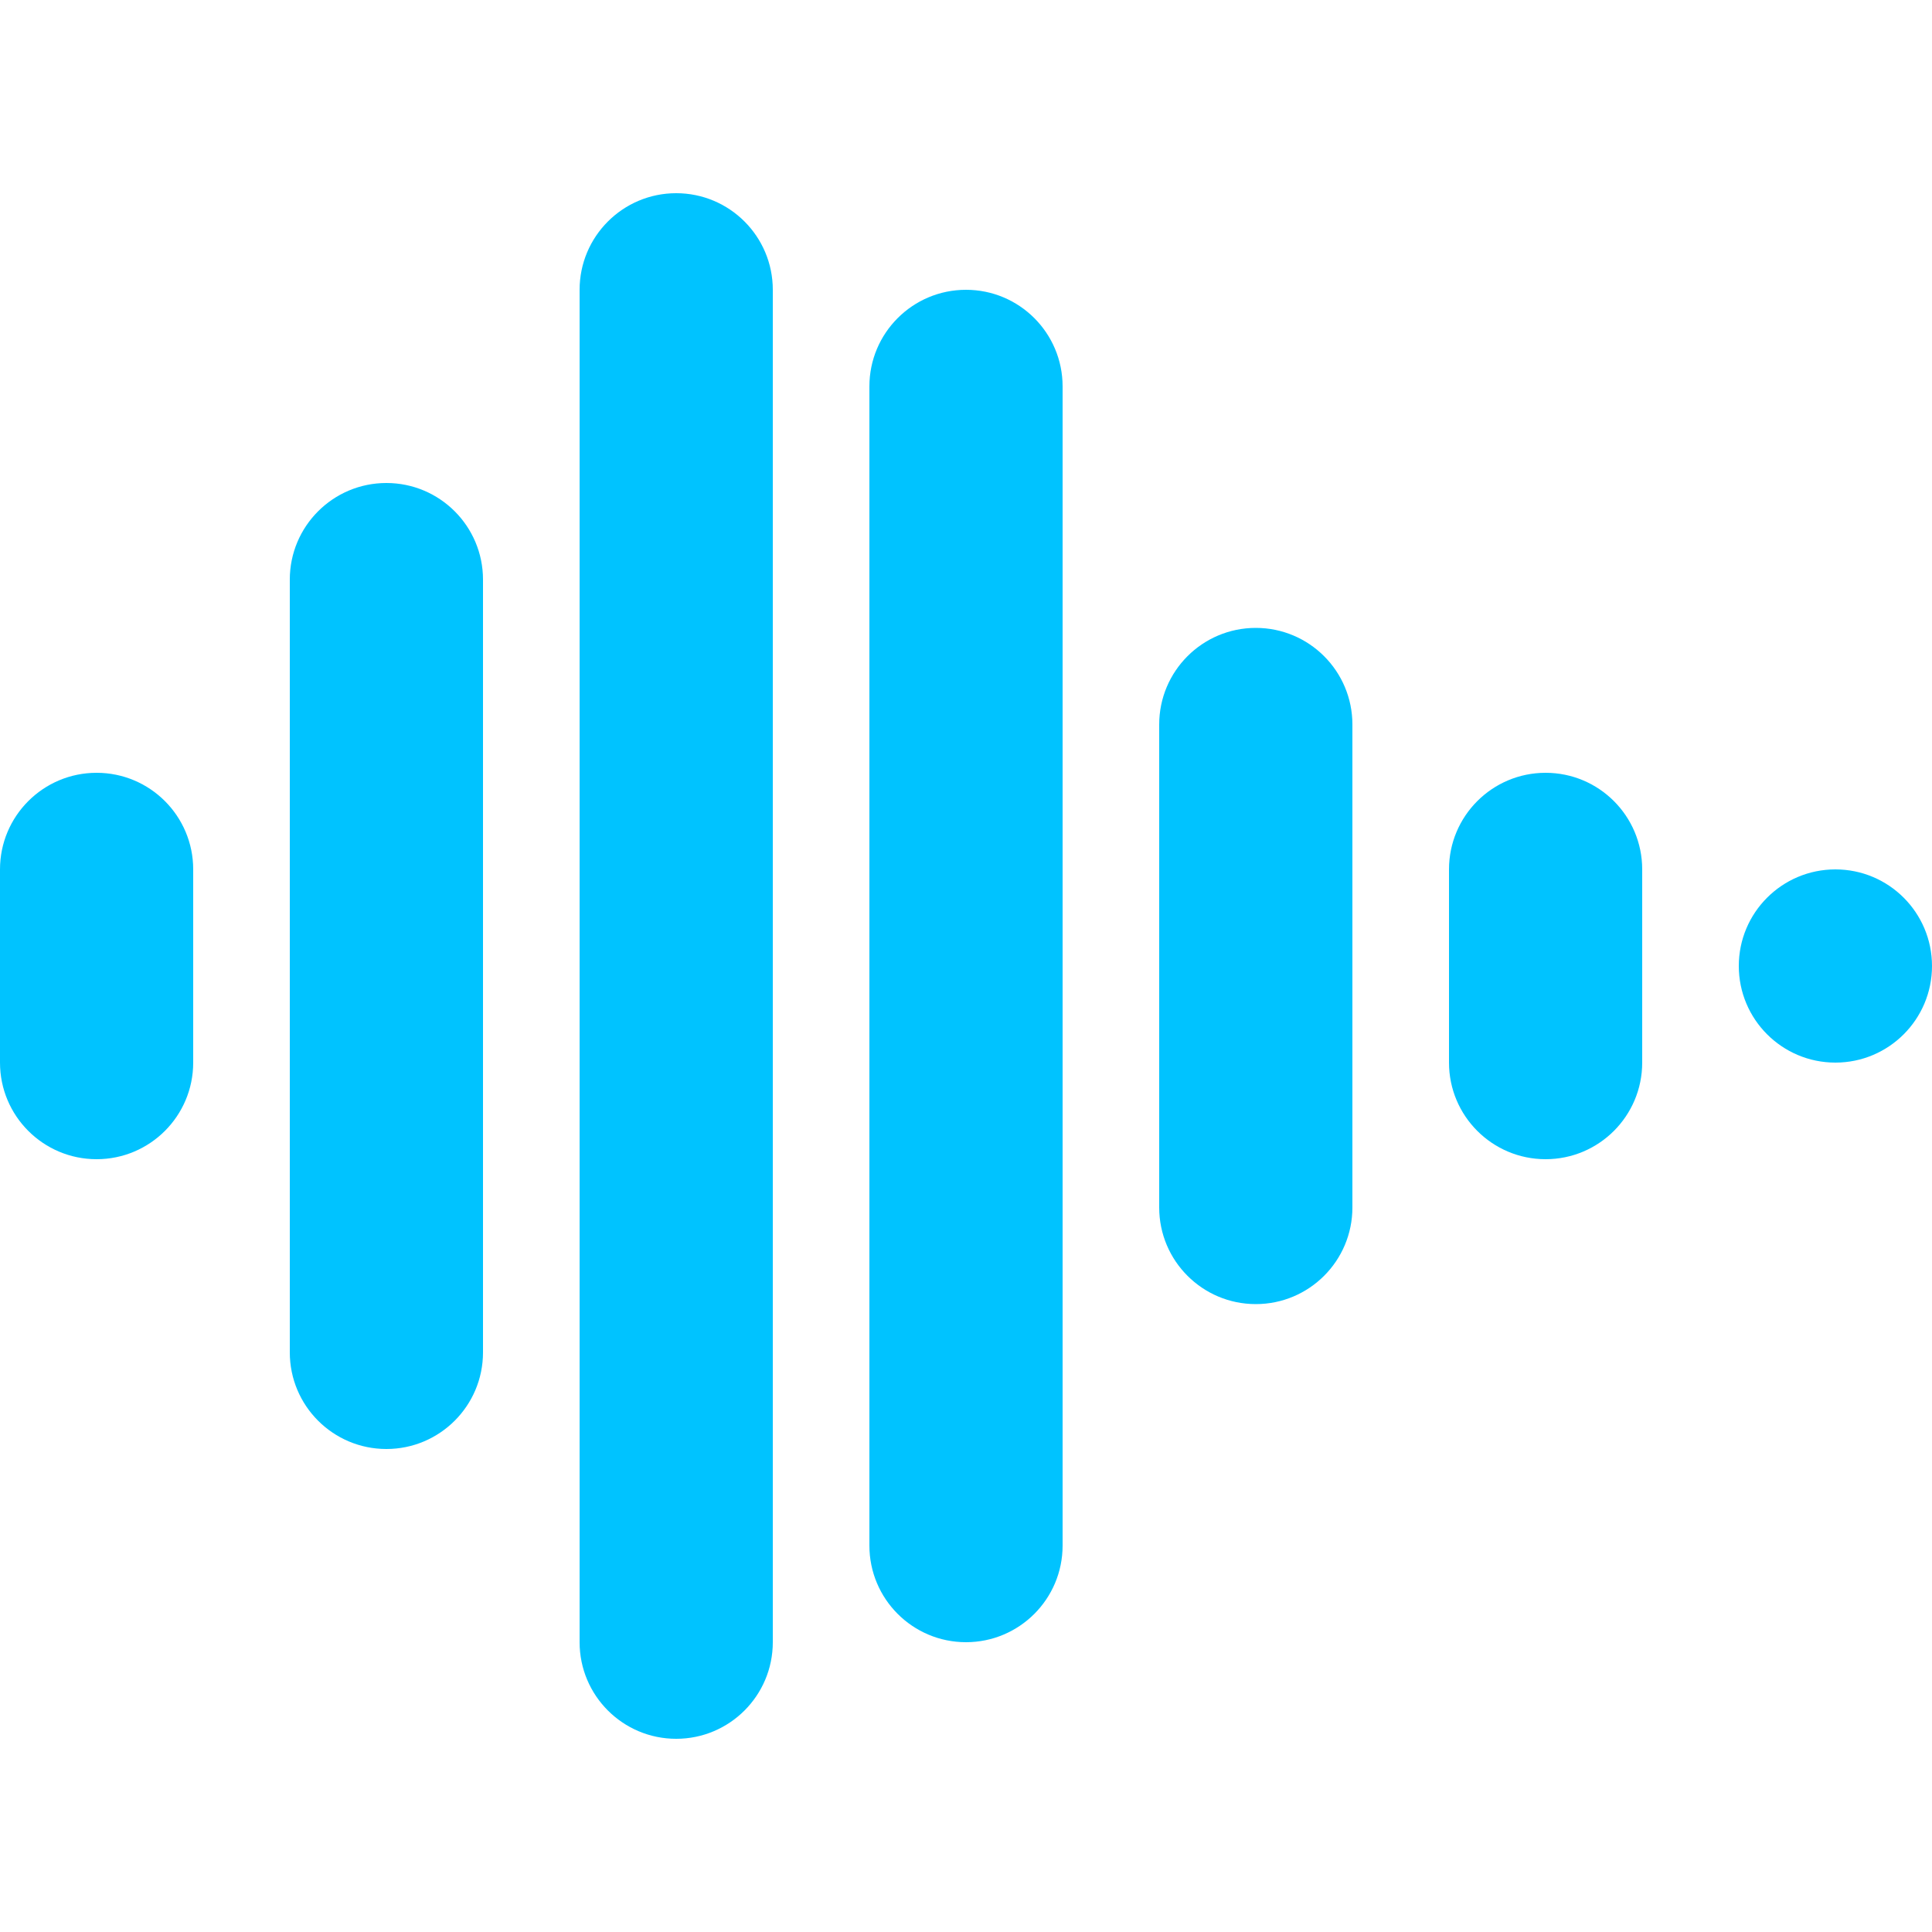
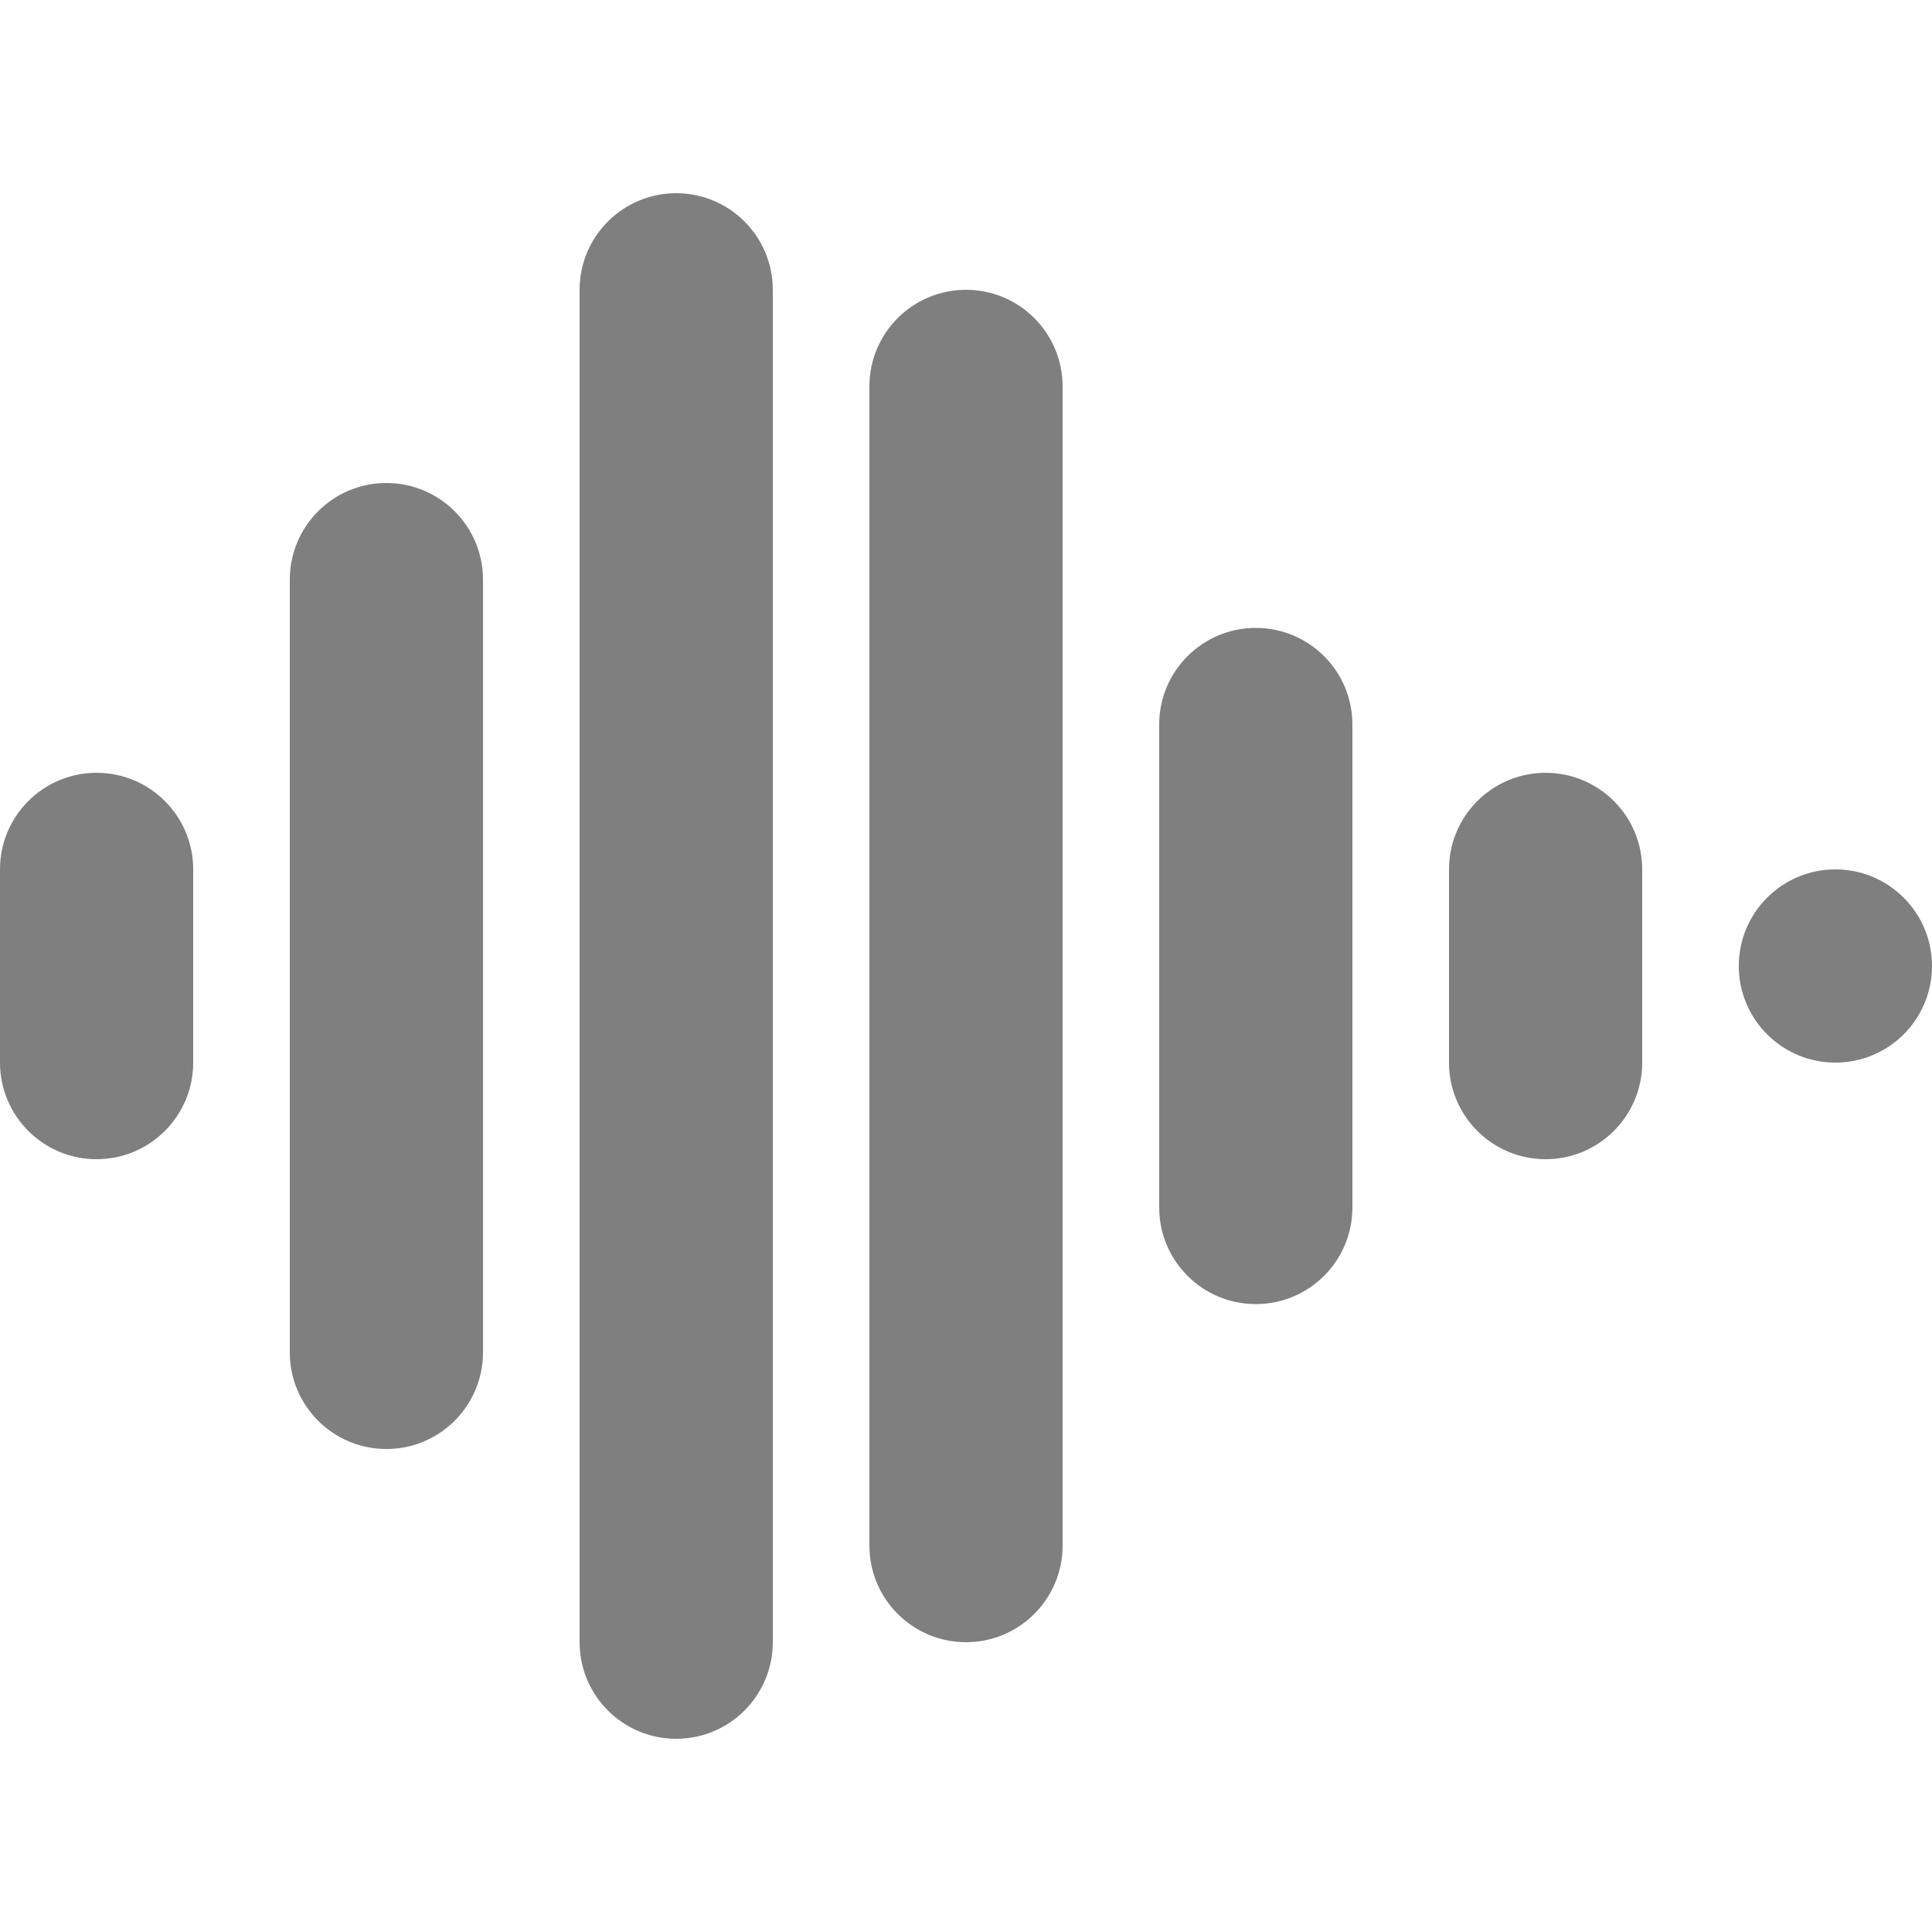
<svg xmlns="http://www.w3.org/2000/svg" width="20px" height="20px" viewBox="0 0 20 20" version="1.1">
  <defs />
  <g id="Page-1" stroke="none" stroke-width="1" fill="none" fill-rule="evenodd">
-     <g id="modify" fill="#00c3ff">
+     <g id="modify" fill="#7F7F7F">
      <rect x="0" y="8" width="2" height="4" rx="1" />
      <rect x="3" y="5" width="2" height="10" rx="1" />
      <rect x="6" y="2" width="2" height="16" rx="1" />
      <rect x="9" y="3" width="2" height="14" rx="1" />
      <rect x="12" y="6.5" width="2" height="7" rx="1" />
      <rect x="15" y="8" width="2" height="4" rx="1" />
      <rect x="18" y="9" width="2" height="2" rx="1" />
    </g>
  </g>
</svg>
